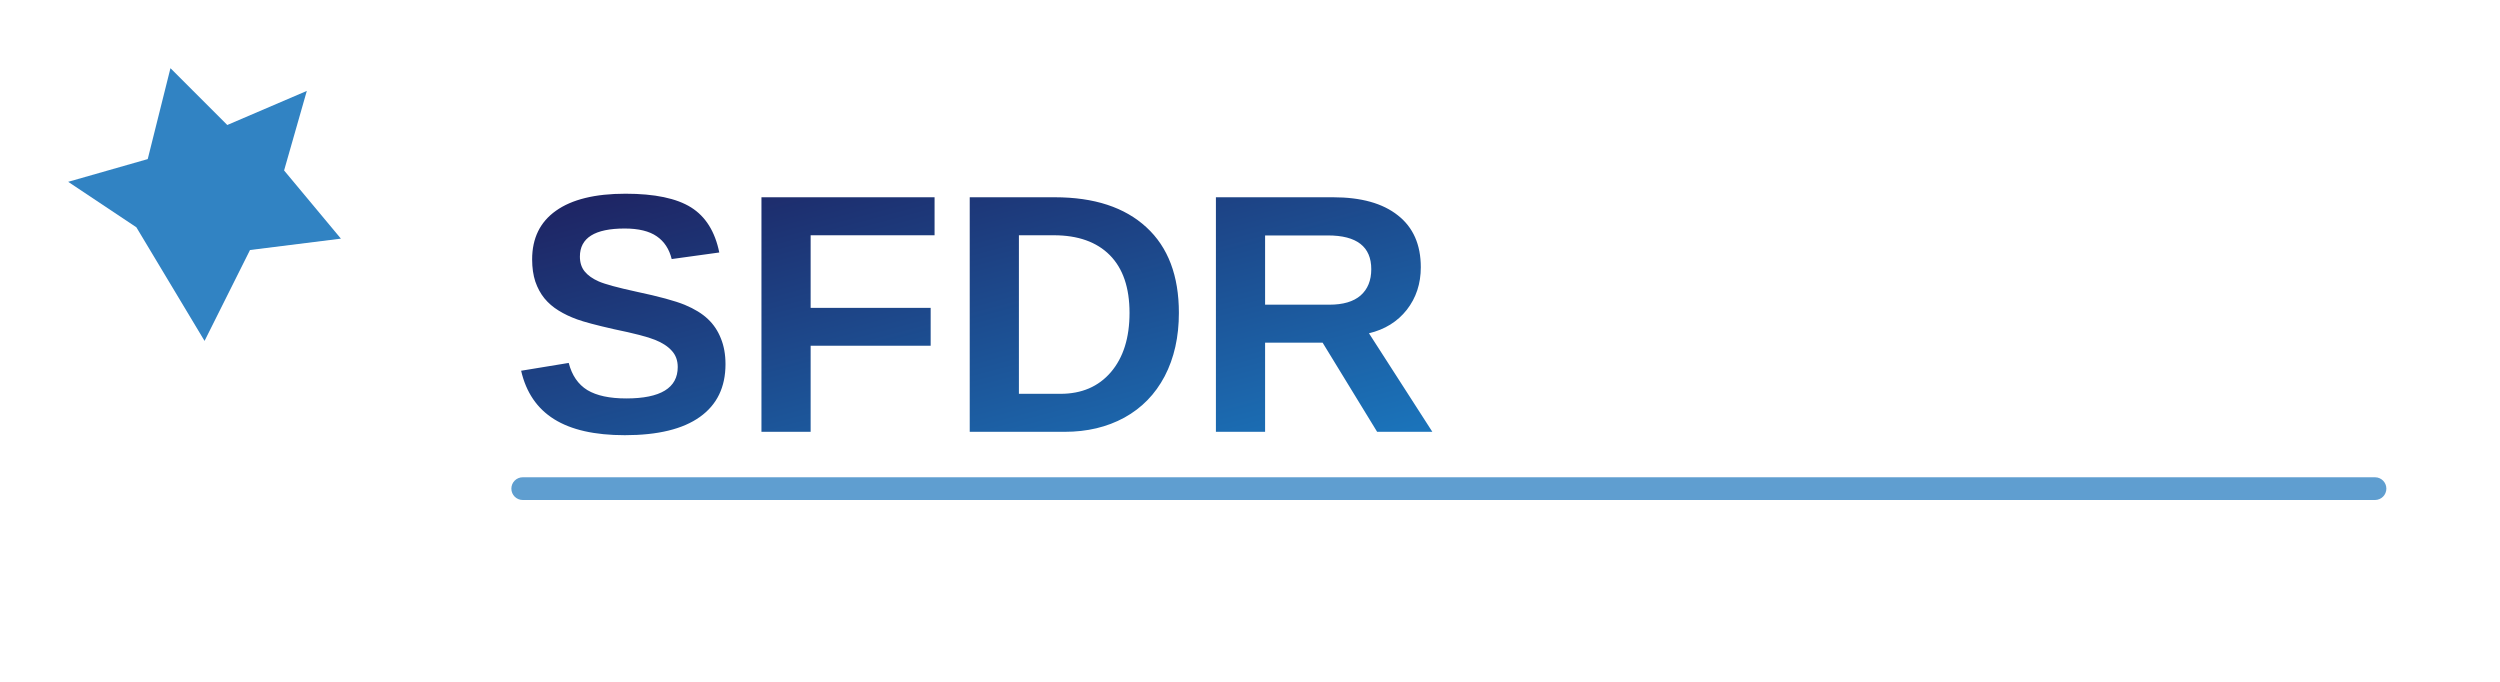
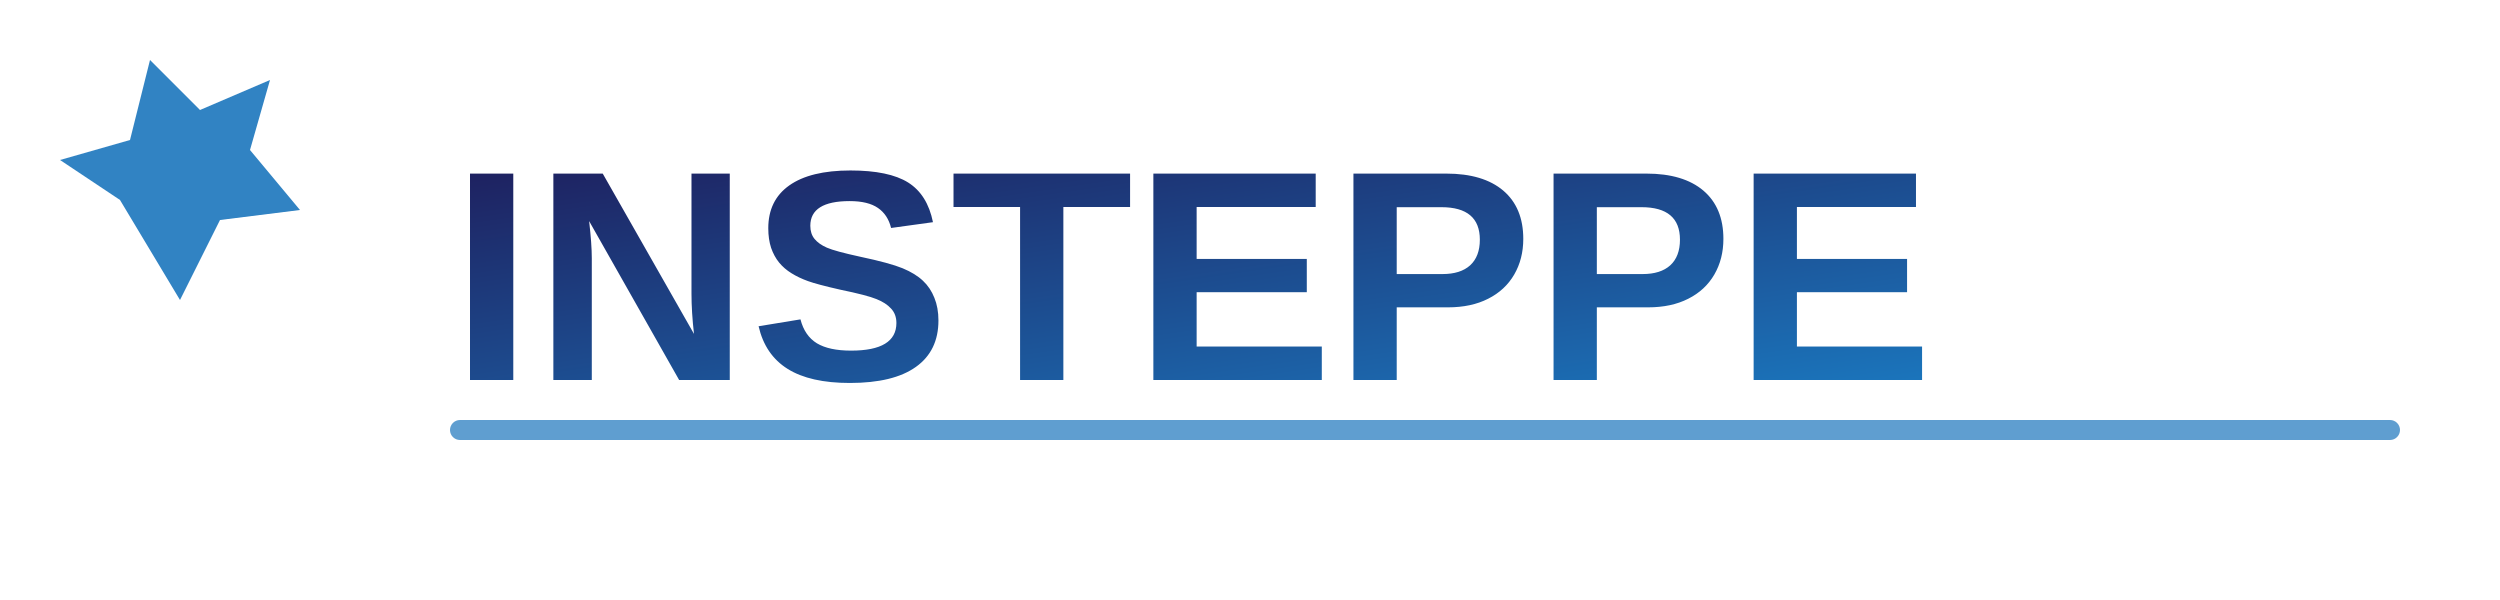
- <svg xmlns="http://www.w3.org/2000/svg" viewBox="0 0 220 60" width="220" height="60">
+ <svg xmlns="http://www.w3.org/2000/svg" viewBox="0 0 250 60" width="250" height="60">
  <defs>
    <linearGradient id="textGradient" x1="0%" y1="0%" x2="100%" y2="100%">
      <stop offset="0%" stop-color="#1E2160" />
      <stop offset="100%" stop-color="#1B75BC" />
    </linearGradient>
  </defs>
  <path d="M18,30 L22,22 L30,21 L25,15 L27,8 L20,11 L15,6 L13,14 L6,16 L12,20 z" fill="#1B75BC" opacity="0.9" />
-   <text x="45" y="38" font-family="Arial, sans-serif" font-weight="bold" font-size="30" fill="url(#textGradient)">SFDR</text>
-   <rect x="45" y="42" width="165" height="2" rx="1" fill="#1B75BC" opacity="0.7" />
+   <text x="45" y="38" font-family="Arial, sans-serif" font-weight="bold" font-size="30" fill="url(#textGradient)">INSTEPPE</text>
+   <rect x="45" y="42" width="195" height="2" rx="1" fill="#1B75BC" opacity="0.7" />
</svg>
